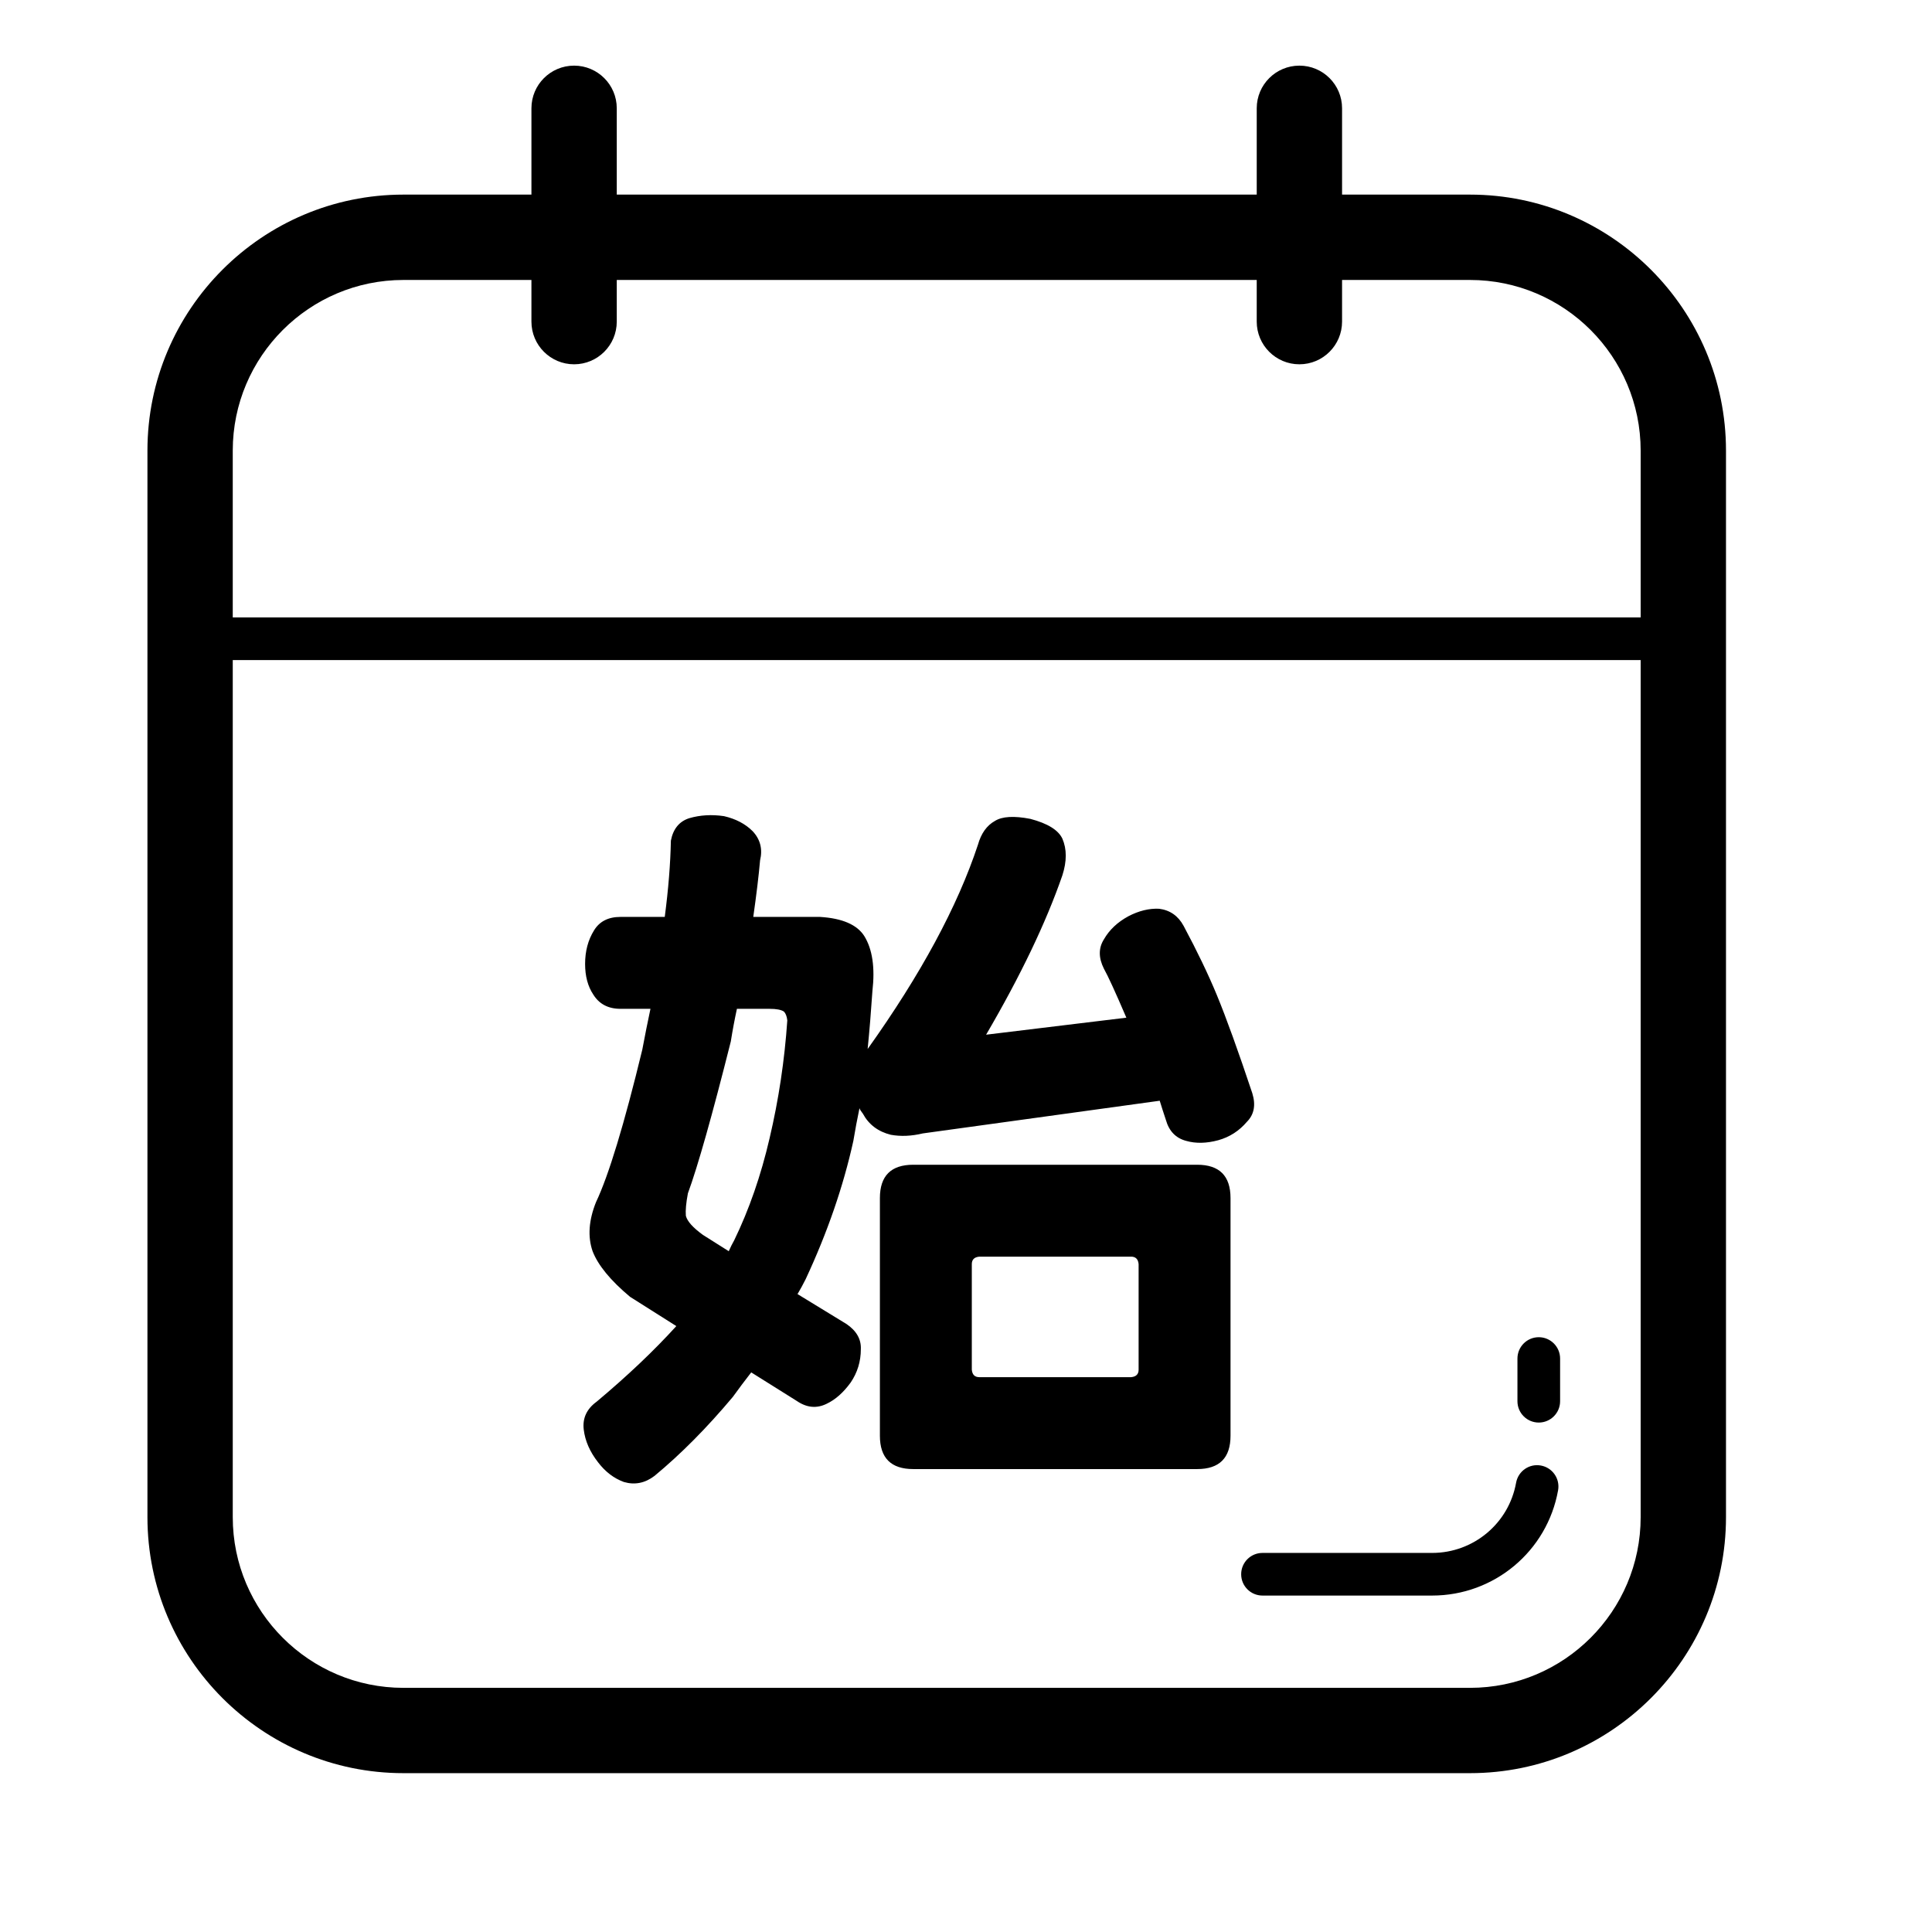
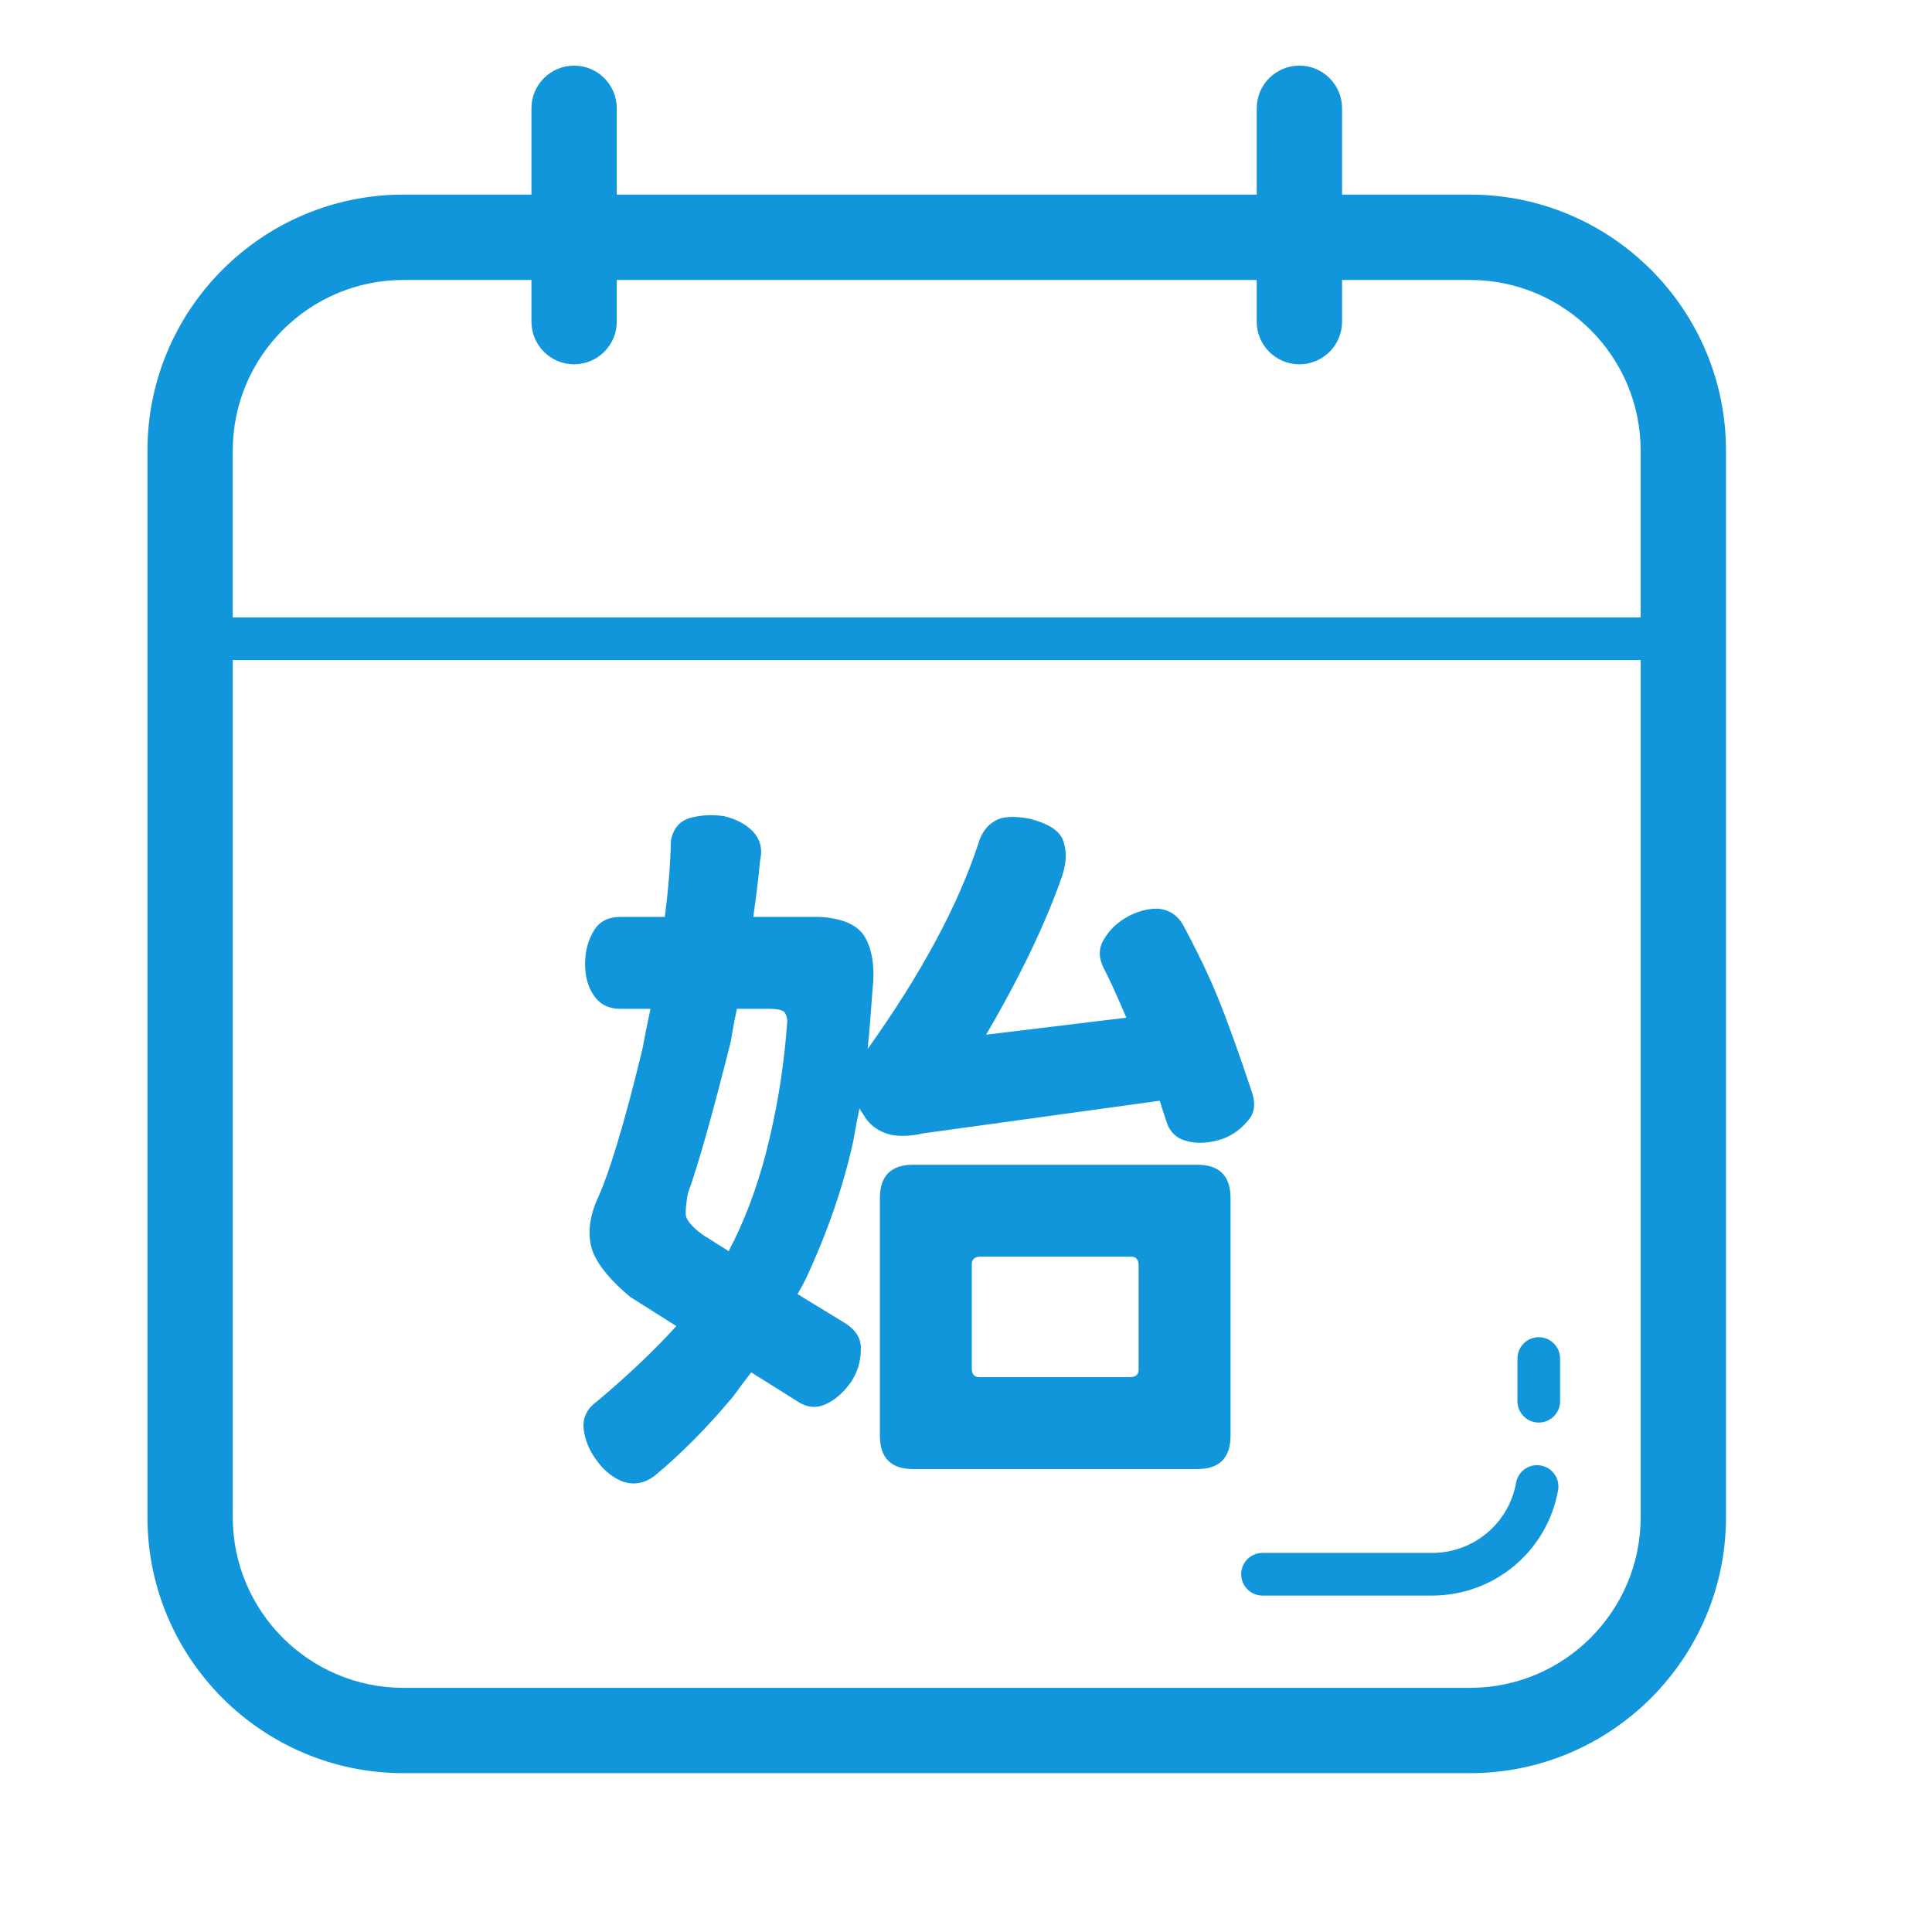
- <svg xmlns="http://www.w3.org/2000/svg" t="1627524791732" class="icon" viewBox="0 0 1024 1024" version="1.1" p-id="6157" width="200" height="200">
+ <svg xmlns="http://www.w3.org/2000/svg" t="1627632343325" class="icon" viewBox="0 0 1024 1024" version="1.1" p-id="2186" width="200" height="200">
  <defs>
    <style type="text/css">@font-face { font-family: feedback-iconfont; src: url("//at.alicdn.com/t/font_1031158_1uhr8ri0pk5.eot?#iefix") format("embedded-opentype"), url("//at.alicdn.com/t/font_1031158_1uhr8ri0pk5.woff2") format("woff2"), url("//at.alicdn.com/t/font_1031158_1uhr8ri0pk5.woff") format("woff"), url("//at.alicdn.com/t/font_1031158_1uhr8ri0pk5.ttf") format("truetype"), url("//at.alicdn.com/t/font_1031158_1uhr8ri0pk5.svg#iconfont") format("svg"); }
</style>
  </defs>
-   <path d="M815.576 708.747c-6.236 0-11.299 5.062-11.299 11.321l0 22.619c0 6.236 5.063 11.299 11.299 11.299 6.247 0 11.31-5.062 11.31-11.299l0-22.619C826.886 713.81 821.823 708.747 815.576 708.747zM816.684 776.758c-6.171-1.13-12.016 2.998-13.124 9.126-3.857 21.555-22.576 37.199-44.511 37.199l-89.903 0c-6.236 0-11.299 5.041-11.299 11.299s5.062 11.299 11.299 11.299l89.903 0c32.897 0 60.982-23.466 66.772-55.799C826.918 783.733 822.833 777.866 816.684 776.758zM779.137 103.147l-67.815 0L711.322 57.386c0-12.472-10.126-22.598-22.619-22.598-12.483 0-22.609 10.126-22.609 22.598l0 45.76L326.898 103.146l0-45.76c0-12.472-10.126-22.598-22.619-22.598-12.483 0-22.609 10.126-22.609 22.598l0 45.76-67.848 0c-74.812 0-135.674 60.862-135.674 135.674l0 565.315c0 74.833 60.862 135.674 135.674 135.674l565.315 0c74.812 0 135.674-60.841 135.674-135.674L914.811 238.82C914.811 164.009 853.949 103.147 779.137 103.147zM213.822 148.387l67.847 0 0 22.077c0 12.494 10.126 22.619 22.609 22.619 12.494 0 22.619-10.126 22.619-22.619l0-22.077 339.195 0 0 22.077c0 12.494 10.126 22.619 22.609 22.619 12.494 0 22.619-10.126 22.619-22.619l0-22.077 67.815 0c49.868 0 90.446 40.568 90.446 90.435l0 88.414-746.217 0 0-88.414C123.365 188.953 163.944 148.387 213.822 148.387zM779.137 894.593 213.822 894.593c-49.878 0-90.456-40.567-90.456-90.456l0-454.281 746.217 0 0 454.281C869.583 854.026 829.004 894.593 779.137 894.593zM527.348 435.104c3.846-2.402 10.104-2.763 18.765-1.083 9.14 2.408 14.795 5.898 16.96 10.465 2.402 5.537 2.402 12.032 0 19.486-8.66 25.023-22.136 53.169-40.415 84.44l74.336-9.021c-5.774-13.47-9.743-22.131-11.908-25.981-2.888-5.773-2.888-10.944 0-15.517 2.887-5.052 7.217-9.14 12.99-12.269 5.531-2.887 10.944-4.207 16.238-3.97 5.774 0.722 10.104 3.733 12.991 9.021 7.217 13.476 13.109 25.745 17.682 36.807 5.052 12.27 11.305 29.59 18.765 51.963 1.923 6.259 0.958 11.311-2.887 15.156-4.094 4.814-9.146 8.063-15.156 9.743-6.259 1.686-11.908 1.804-16.96 0.36-5.537-1.443-9.146-5.17-10.826-11.187-1.206-3.608-2.289-6.975-3.247-10.104l-125.578 17.321c-6.016 1.443-11.671 1.686-16.96 0.722-6.738-1.681-11.671-5.413-14.795-11.187-0.964-1.201-1.567-2.166-1.804-2.888-1.207 5.774-2.29 11.548-3.248 17.321-5.294 24.059-13.712 48.479-25.26 73.254-1.443 2.887-2.887 5.536-4.33 7.938l25.981 15.878c5.289 3.608 7.815 8.063 7.578 13.352 0 6.495-1.805 12.387-5.413 17.682-3.851 5.289-8.063 9.021-12.63 11.187-5.294 2.645-10.589 2.165-15.877-1.443l-24.177-15.156c-3.372 4.33-6.62 8.661-9.743 12.991-13.712 16.356-27.549 30.312-41.498 41.858-5.052 3.846-10.465 4.929-16.239 3.248-5.294-1.929-9.867-5.413-13.712-10.465-4.33-5.537-6.856-11.311-7.578-17.321-0.722-6.016 1.562-10.949 6.856-14.795 16.357-13.712 30.43-27.063 42.22-40.055l-24.538-15.517c-10.347-8.66-16.96-16.718-19.847-24.177-2.65-7.696-2.047-16.357 1.804-25.982 6.732-14.191 14.914-41.137 24.538-80.831 1.443-7.696 2.887-14.913 4.33-21.651l-15.877 0c-6.495 0-11.311-2.525-14.434-7.578-2.887-4.33-4.33-9.742-4.33-16.238 0-6.732 1.562-12.629 4.691-17.682 2.887-4.81 7.578-7.217 14.073-7.217l23.456 0c1.923-14.671 3.005-28.147 3.248-40.416 1.201-6.253 4.449-10.222 9.743-11.908 5.774-1.68 11.908-2.041 18.404-1.083 6.253 1.443 11.305 4.094 15.156 7.939 4.088 4.33 5.413 9.506 3.969 15.517-0.722 8.181-1.928 18.167-3.608 29.951l35.364 0c11.784 0.722 19.604 4.093 23.456 10.104 4.33 6.98 5.773 16.724 4.33 29.229-0.722 10.825-1.567 21.054-2.526 30.673 28.146-39.452 47.633-75.537 58.458-108.257C520.007 441.724 523.018 437.512 527.348 435.104zM387.336 552.021c-9.867 39.215-17.445 66.036-22.734 80.471-0.964 5.052-1.325 9.021-1.083 11.908 0.722 2.887 3.727 6.259 9.021 10.104l13.712 8.661c0.958-2.166 1.923-4.088 2.887-5.774 7.939-16.356 14.192-34.399 18.765-54.128 4.81-20.444 7.938-41.256 9.382-62.428-0.242-2.165-0.846-3.727-1.804-4.691-1.443-0.958-3.969-1.443-7.578-1.443l-17.321 0C389.377 540.237 388.295 546.011 387.336 552.021zM652.203 635.018l0 125.938c0 11.784-5.897 17.682-17.682 17.682L484.045 778.638c-11.79 0-17.682-5.897-17.682-17.682L466.363 635.018c0-11.784 5.892-17.682 17.682-17.682l150.476 0C646.306 617.336 652.203 623.233 652.203 635.018zM519.048 666.052c-2.649 0.242-3.969 1.567-3.969 3.969l0 55.933c0.236 2.645 1.562 3.97 3.969 3.97l80.471 0c2.645-0.242 3.97-1.567 3.97-3.97l0-55.933c-0.242-2.645-1.567-3.969-3.97-3.969L519.048 666.052z" p-id="6158" />
+   <path d="M815.576 708.747c-6.236 0-11.299 5.062-11.299 11.321l0 22.619c0 6.236 5.063 11.299 11.299 11.299 6.247 0 11.31-5.062 11.31-11.299l0-22.619C826.886 713.81 821.823 708.747 815.576 708.747zM816.684 776.758c-6.171-1.13-12.016 2.998-13.124 9.126-3.857 21.555-22.576 37.199-44.511 37.199l-89.903 0c-6.236 0-11.299 5.041-11.299 11.299s5.062 11.299 11.299 11.299l89.903 0c32.897 0 60.982-23.466 66.772-55.799C826.918 783.733 822.833 777.866 816.684 776.758zM779.137 103.147l-67.815 0L711.322 57.386c0-12.472-10.126-22.598-22.619-22.598-12.483 0-22.609 10.126-22.609 22.598l0 45.76L326.898 103.146l0-45.76c0-12.472-10.126-22.598-22.619-22.598-12.483 0-22.609 10.126-22.609 22.598l0 45.76-67.848 0c-74.812 0-135.674 60.862-135.674 135.674l0 565.315c0 74.833 60.862 135.674 135.674 135.674l565.315 0c74.812 0 135.674-60.841 135.674-135.674L914.811 238.82C914.811 164.009 853.949 103.147 779.137 103.147zM213.822 148.387l67.847 0 0 22.077c0 12.494 10.126 22.619 22.609 22.619 12.494 0 22.619-10.126 22.619-22.619l0-22.077 339.195 0 0 22.077c0 12.494 10.126 22.619 22.609 22.619 12.494 0 22.619-10.126 22.619-22.619l0-22.077 67.815 0c49.868 0 90.446 40.568 90.446 90.435l0 88.414-746.217 0 0-88.414C123.365 188.953 163.944 148.387 213.822 148.387zM779.137 894.593 213.822 894.593c-49.878 0-90.456-40.567-90.456-90.456l0-454.281 746.217 0 0 454.281C869.583 854.026 829.004 894.593 779.137 894.593zM527.348 435.104c3.846-2.402 10.104-2.763 18.765-1.083 9.14 2.408 14.795 5.898 16.96 10.465 2.402 5.537 2.402 12.032 0 19.486-8.66 25.023-22.136 53.169-40.415 84.44l74.336-9.021c-5.774-13.47-9.743-22.131-11.908-25.981-2.888-5.773-2.888-10.944 0-15.517 2.887-5.052 7.217-9.14 12.99-12.269 5.531-2.887 10.944-4.207 16.238-3.97 5.774 0.722 10.104 3.733 12.991 9.021 7.217 13.476 13.109 25.745 17.682 36.807 5.052 12.27 11.305 29.59 18.765 51.963 1.923 6.259 0.958 11.311-2.887 15.156-4.094 4.814-9.146 8.063-15.156 9.743-6.259 1.686-11.908 1.804-16.96 0.36-5.537-1.443-9.146-5.17-10.826-11.187-1.206-3.608-2.289-6.975-3.247-10.104l-125.578 17.321c-6.016 1.443-11.671 1.686-16.96 0.722-6.738-1.681-11.671-5.413-14.795-11.187-0.964-1.201-1.567-2.166-1.804-2.888-1.207 5.774-2.29 11.548-3.248 17.321-5.294 24.059-13.712 48.479-25.26 73.254-1.443 2.887-2.887 5.536-4.33 7.938l25.981 15.878c5.289 3.608 7.815 8.063 7.578 13.352 0 6.495-1.805 12.387-5.413 17.682-3.851 5.289-8.063 9.021-12.63 11.187-5.294 2.645-10.589 2.165-15.877-1.443l-24.177-15.156c-3.372 4.33-6.62 8.661-9.743 12.991-13.712 16.356-27.549 30.312-41.498 41.858-5.052 3.846-10.465 4.929-16.239 3.248-5.294-1.929-9.867-5.413-13.712-10.465-4.33-5.537-6.856-11.311-7.578-17.321-0.722-6.016 1.562-10.949 6.856-14.795 16.357-13.712 30.43-27.063 42.22-40.055l-24.538-15.517c-10.347-8.66-16.96-16.718-19.847-24.177-2.65-7.696-2.047-16.357 1.804-25.982 6.732-14.191 14.914-41.137 24.538-80.831 1.443-7.696 2.887-14.913 4.33-21.651l-15.877 0c-6.495 0-11.311-2.525-14.434-7.578-2.887-4.33-4.33-9.742-4.33-16.238 0-6.732 1.562-12.629 4.691-17.682 2.887-4.81 7.578-7.217 14.073-7.217l23.456 0c1.923-14.671 3.005-28.147 3.248-40.416 1.201-6.253 4.449-10.222 9.743-11.908 5.774-1.68 11.908-2.041 18.404-1.083 6.253 1.443 11.305 4.094 15.156 7.939 4.088 4.33 5.413 9.506 3.969 15.517-0.722 8.181-1.928 18.167-3.608 29.951l35.364 0c11.784 0.722 19.604 4.093 23.456 10.104 4.33 6.98 5.773 16.724 4.33 29.229-0.722 10.825-1.567 21.054-2.526 30.673 28.146-39.452 47.633-75.537 58.458-108.257C520.007 441.724 523.018 437.512 527.348 435.104zM387.336 552.021c-9.867 39.215-17.445 66.036-22.734 80.471-0.964 5.052-1.325 9.021-1.083 11.908 0.722 2.887 3.727 6.259 9.021 10.104l13.712 8.661c0.958-2.166 1.923-4.088 2.887-5.774 7.939-16.356 14.192-34.399 18.765-54.128 4.81-20.444 7.938-41.256 9.382-62.428-0.242-2.165-0.846-3.727-1.804-4.691-1.443-0.958-3.969-1.443-7.578-1.443l-17.321 0C389.377 540.237 388.295 546.011 387.336 552.021zM652.203 635.018l0 125.938c0 11.784-5.897 17.682-17.682 17.682L484.045 778.638c-11.79 0-17.682-5.897-17.682-17.682L466.363 635.018c0-11.784 5.892-17.682 17.682-17.682l150.476 0C646.306 617.336 652.203 623.233 652.203 635.018zM519.048 666.052c-2.649 0.242-3.969 1.567-3.969 3.969l0 55.933c0.236 2.645 1.562 3.97 3.969 3.97l80.471 0c2.645-0.242 3.97-1.567 3.97-3.97l0-55.933c-0.242-2.645-1.567-3.969-3.97-3.969L519.048 666.052z" p-id="2187" fill="#1296db" />
</svg>
